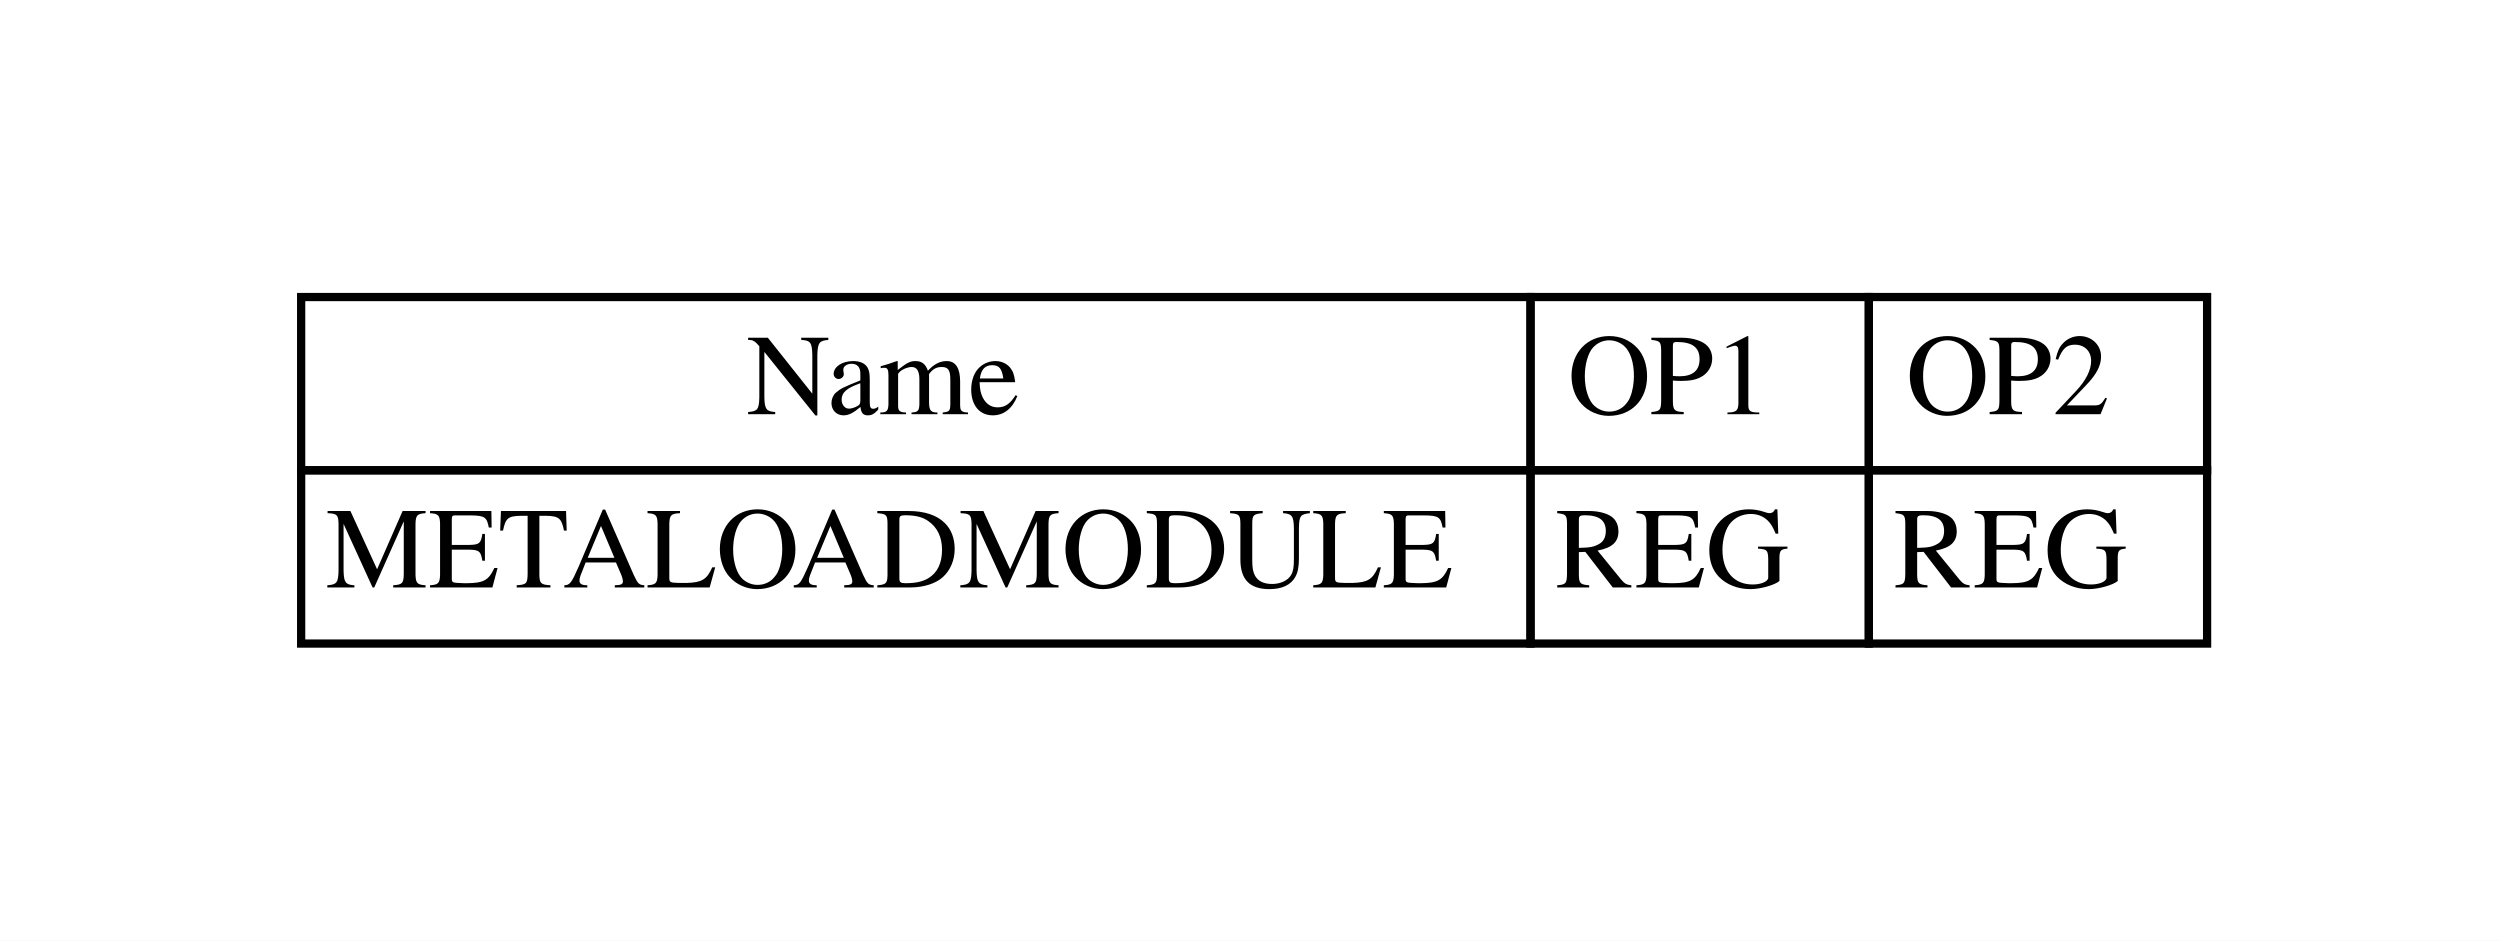
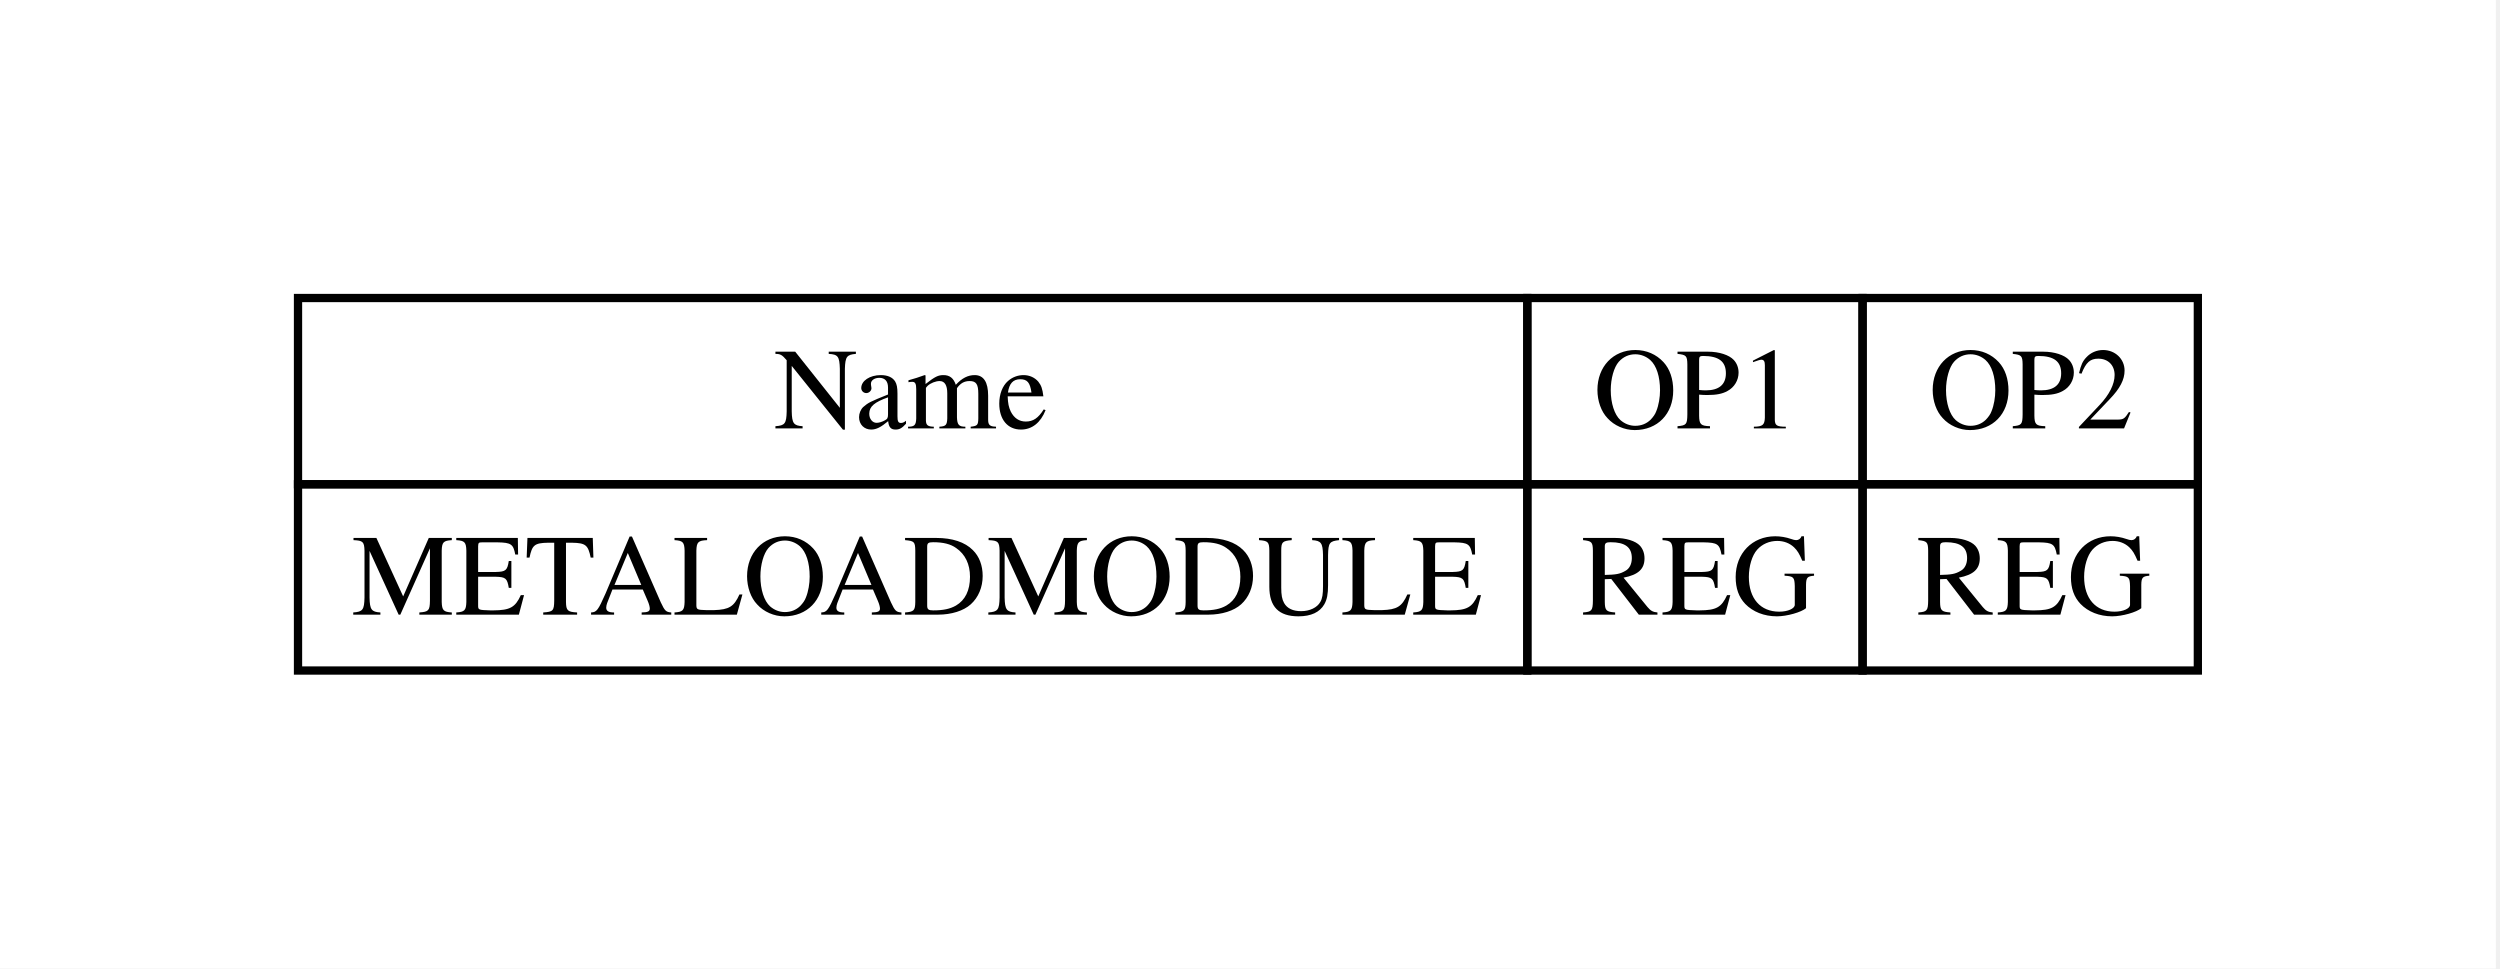
- <svg xmlns="http://www.w3.org/2000/svg" width="303pt" height="114pt" viewBox="0.00 0.00 303.00 114.00">
-   <g id="graph0" class="graph" transform="scale(1 1) rotate(0) translate(36 78)">
-     <polygon fill="white" stroke="none" points="-36,36 -36,-78 267,-78 267,36 -36,36" />
+ <svg xmlns="http://www.w3.org/2000/svg" width="302pt" height="117pt" viewBox="0.00 0.00 302.00 117.00">
+   <g id="graph0" class="graph" transform="scale(1 1) rotate(0) translate(36 81)">
+     <polygon fill="white" stroke="none" points="-36,36 -36,-81 265.5,-81 265.5,36 -36,36" />
    <g id="node1" class="node">
-       <polygon fill="none" stroke="black" points="0.5,-21 0.5,-42 149.5,-42 149.5,-21 0.5,-21" />
-       <text text-anchor="start" x="54.5" y="-27.8" font-family="Times,serif" font-size="14.00"> Name </text>
-       <polygon fill="none" stroke="black" points="149.5,-21 149.5,-42 190.5,-42 190.5,-21 149.5,-21" />
-       <text text-anchor="start" x="154" y="-27.8" font-family="Times,serif" font-size="14.00"> OP1 </text>
-       <polygon fill="none" stroke="black" points="190.5,-21 190.5,-42 231.5,-42 231.5,-21 190.5,-21" />
-       <text text-anchor="start" x="195" y="-27.8" font-family="Times,serif" font-size="14.00"> OP2 </text>
-       <polygon fill="none" stroke="black" points="0.5,0 0.5,-21 149.5,-21 149.5,0 0.5,0" />
-       <text text-anchor="start" x="3.5" y="-6.8" font-family="Times,serif" font-size="14.00"> METALOADMODULE </text>
-       <polygon fill="none" stroke="black" points="149.5,0 149.5,-21 190.5,-21 190.5,0 149.5,0" />
-       <text text-anchor="start" x="152.5" y="-6.8" font-family="Times,serif" font-size="14.00"> REG </text>
-       <polygon fill="none" stroke="black" points="190.5,0 190.5,-21 231.5,-21 231.5,0 190.5,0" />
-       <text text-anchor="start" x="193.5" y="-6.8" font-family="Times,serif" font-size="14.00"> REG </text>
+       <polygon fill="none" stroke="black" points="0,-22.5 0,-45 148.5,-45 148.5,-22.5 0,-22.5" />
+       <text xml:space="preserve" text-anchor="start" x="54" y="-29.25" font-family="Times,serif" font-size="14.00"> Name </text>
+       <polygon fill="none" stroke="black" points="148.5,-22.5 148.5,-45 189,-45 189,-22.5 148.5,-22.5" />
+       <text xml:space="preserve" text-anchor="start" x="153" y="-29.25" font-family="Times,serif" font-size="14.00"> OP1 </text>
+       <polygon fill="none" stroke="black" points="189,-22.5 189,-45 229.5,-45 229.5,-22.5 189,-22.5" />
+       <text xml:space="preserve" text-anchor="start" x="193.5" y="-29.25" font-family="Times,serif" font-size="14.00"> OP2 </text>
+       <polygon fill="none" stroke="black" points="0,0 0,-22.5 148.5,-22.5 148.5,0 0,0" />
+       <text xml:space="preserve" text-anchor="start" x="3" y="-6.75" font-family="Times,serif" font-size="14.00"> METALOADMODULE </text>
+       <polygon fill="none" stroke="black" points="148.5,0 148.5,-22.5 189,-22.5 189,0 148.5,0" />
+       <text xml:space="preserve" text-anchor="start" x="151.5" y="-6.75" font-family="Times,serif" font-size="14.00"> REG </text>
+       <polygon fill="none" stroke="black" points="189,0 189,-22.5 229.5,-22.5 229.5,0 189,0" />
+       <text xml:space="preserve" text-anchor="start" x="192" y="-6.75" font-family="Times,serif" font-size="14.00"> REG </text>
    </g>
  </g>
</svg>
